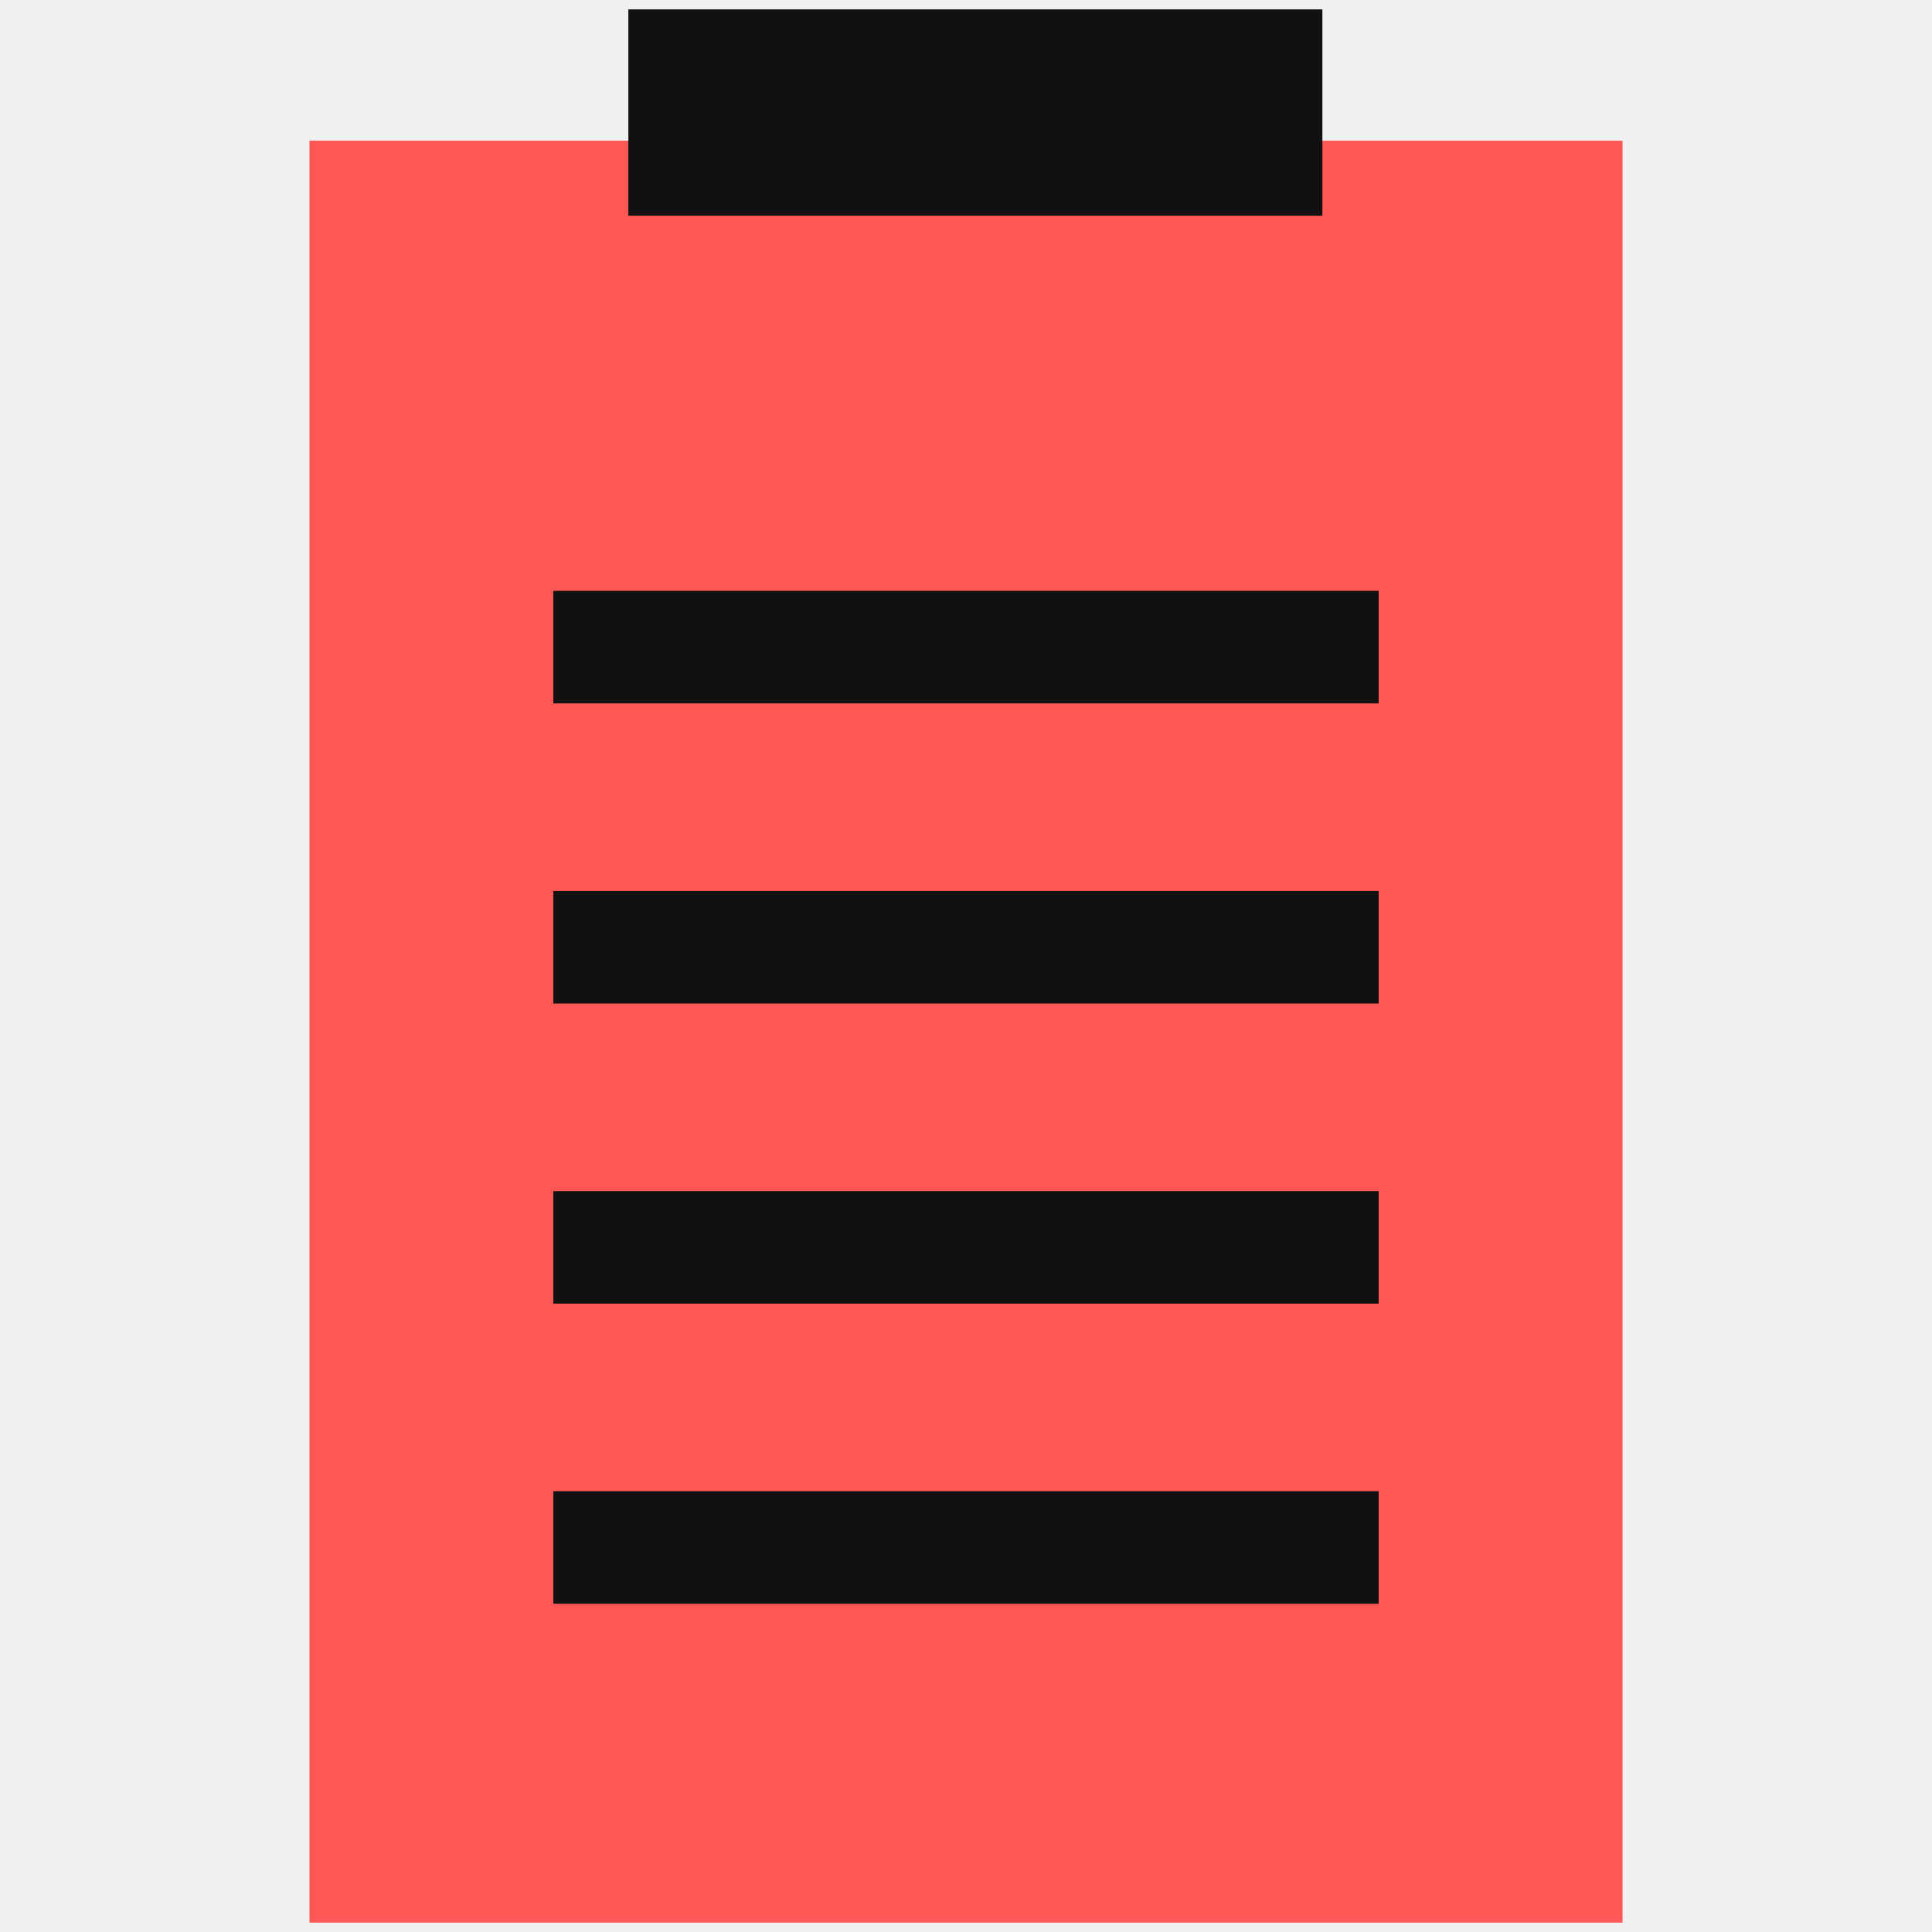
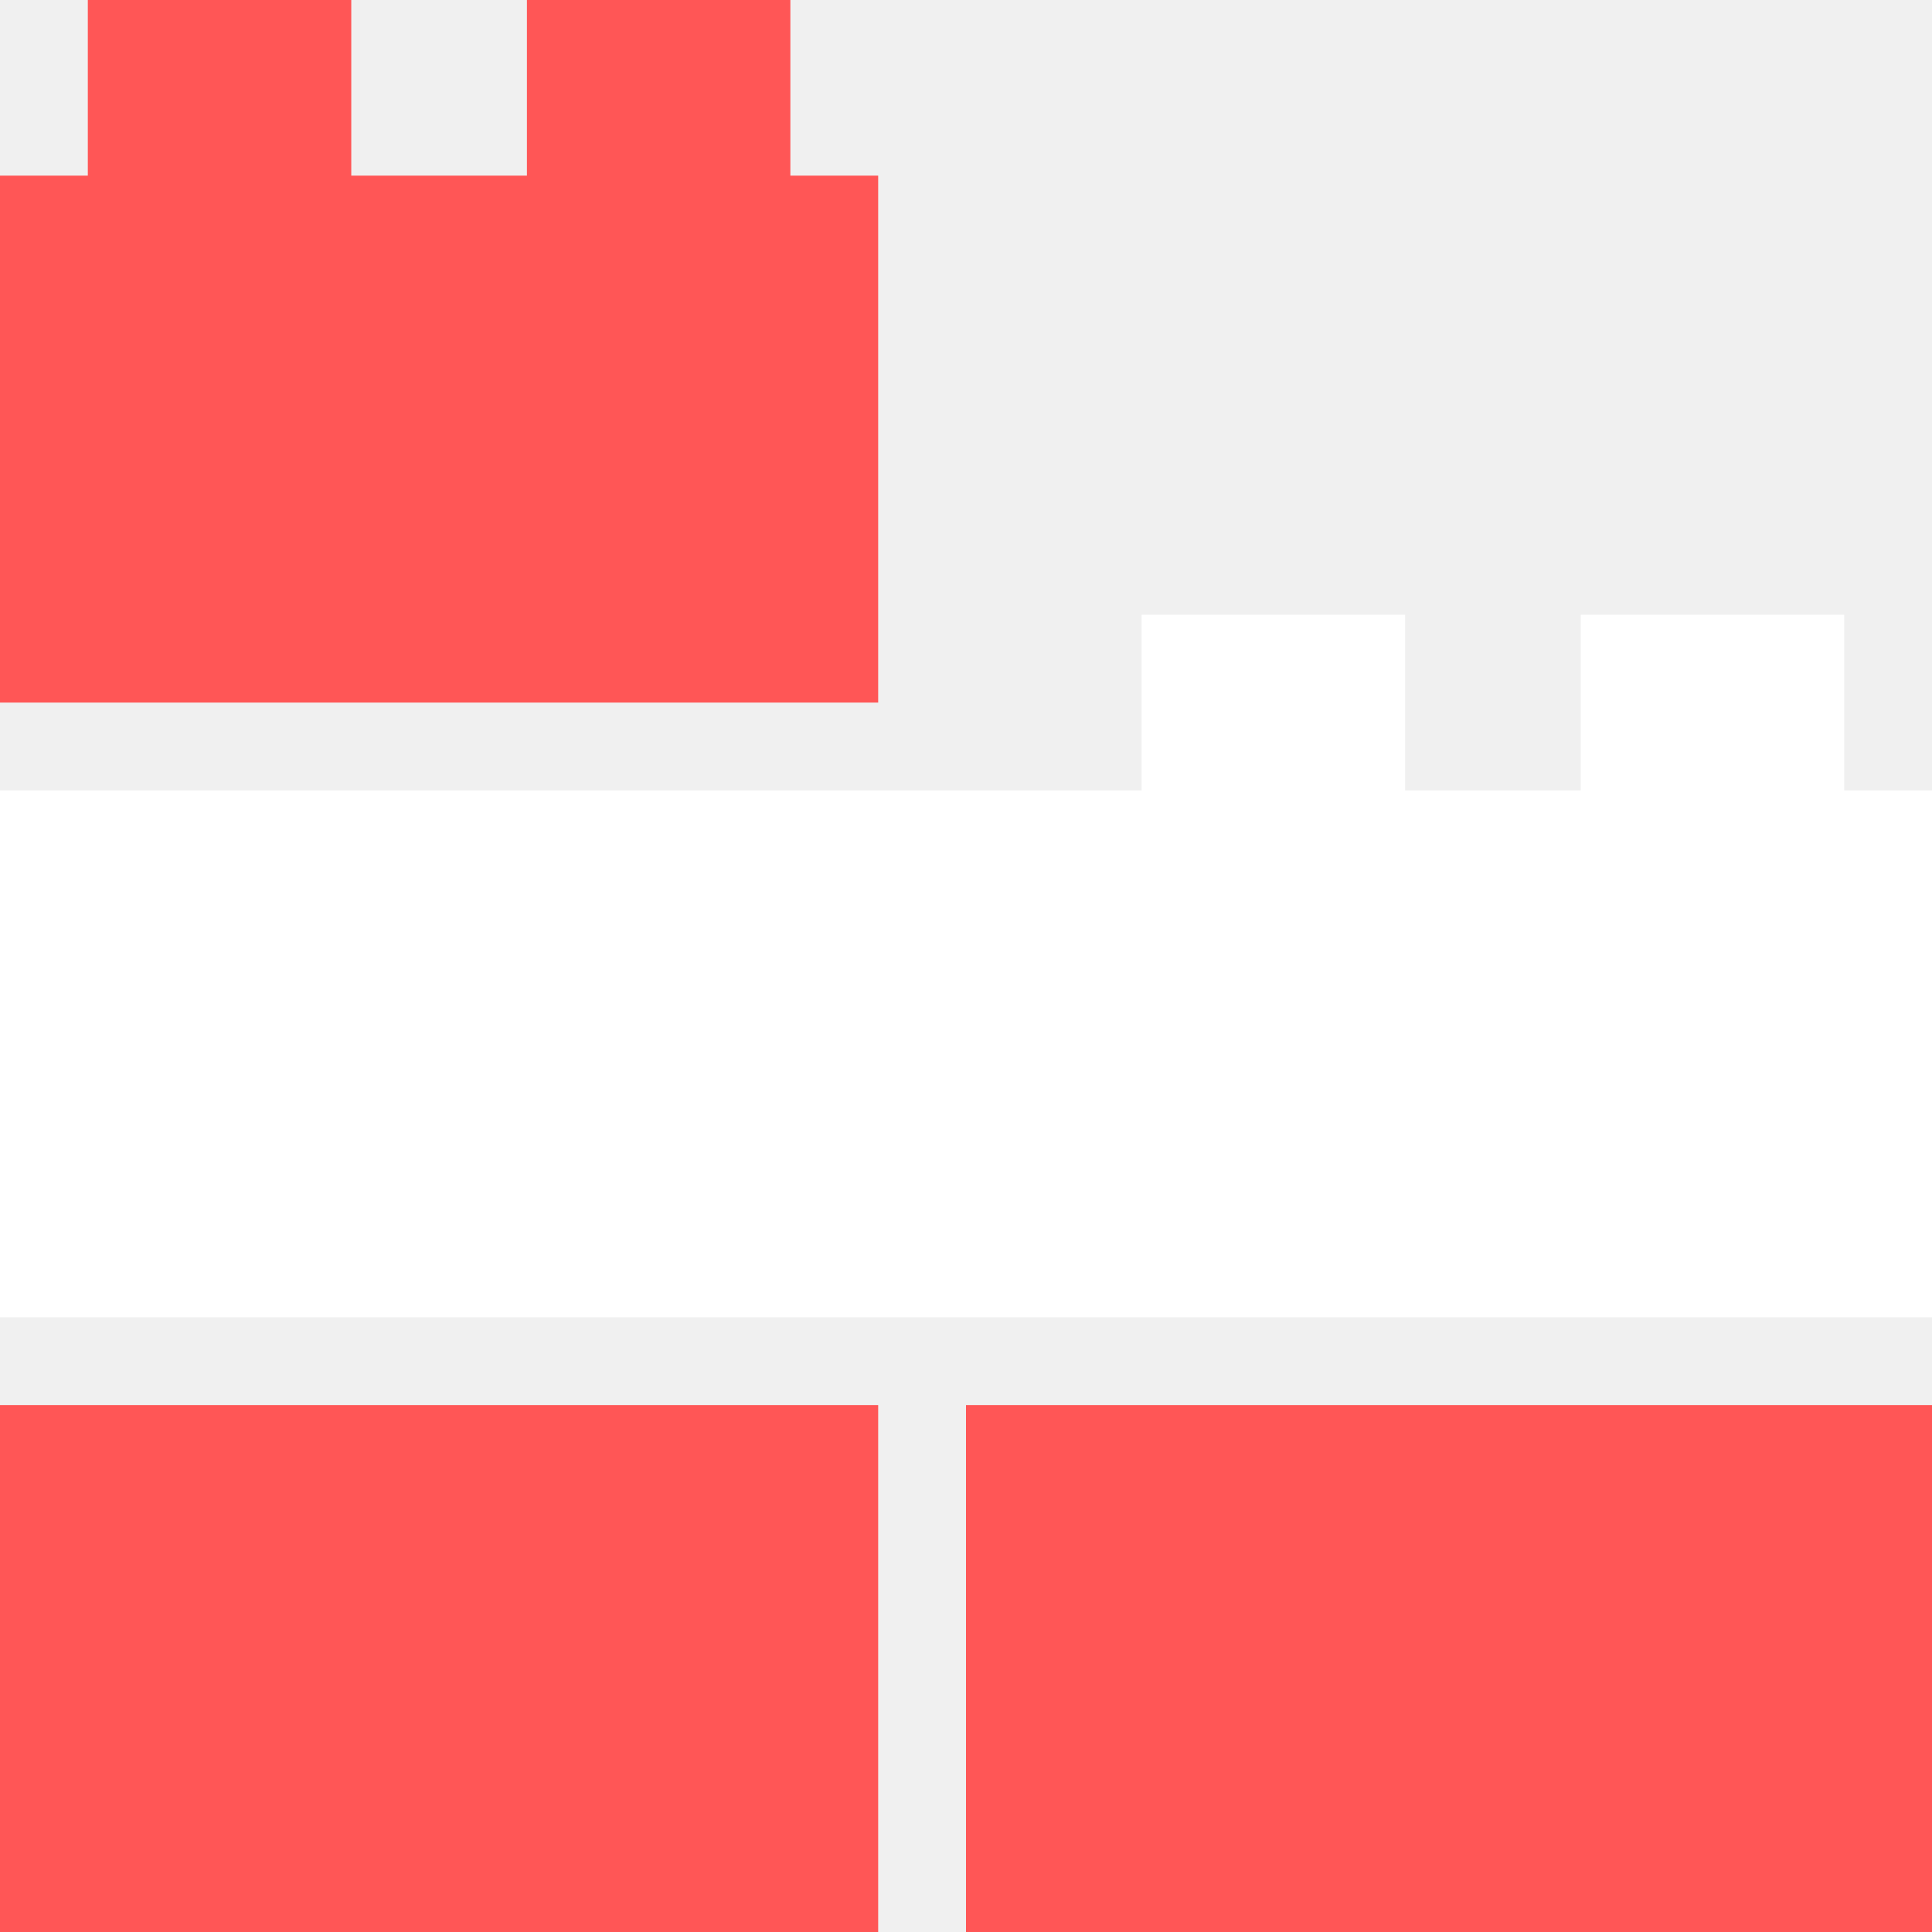
- <svg xmlns="http://www.w3.org/2000/svg" width="24" height="24" viewBox="0 0 103 102" fill="none">
-   <rect x="16.5" y="7" width="70" height="95" fill="#FF5656" />
-   <rect x="29.5" y="31" width="44" height="6" fill="#111111" />
-   <rect x="29.5" y="47" width="44" height="6" fill="#111111" />
-   <rect x="29.5" y="63" width="44" height="6" fill="#111111" />
-   <rect x="29.5" y="79" width="44" height="6" fill="#111111" />
-   <rect x="33.5" width="37" height="11" fill="#111111" />
+ <svg xmlns="http://www.w3.org/2000/svg" width="24" height="24" viewBox="0 0 141 141" fill="none">
+   <path d="M134.591 57.682V44.864H115.364V57.682H102.545V44.864H83.318V57.682H0V96.137H141V57.682H134.591Z" fill="white" />
+   <path d="M64.091 12.818H57.682V0H38.455V12.818H25.636V0H6.409V12.818H0V51.273H64.091V12.818ZM70.5 102.545H141V141H70.5V102.545ZM0 102.545H64.091V141H0V102.545Z" fill="#FF5656" />
</svg>
